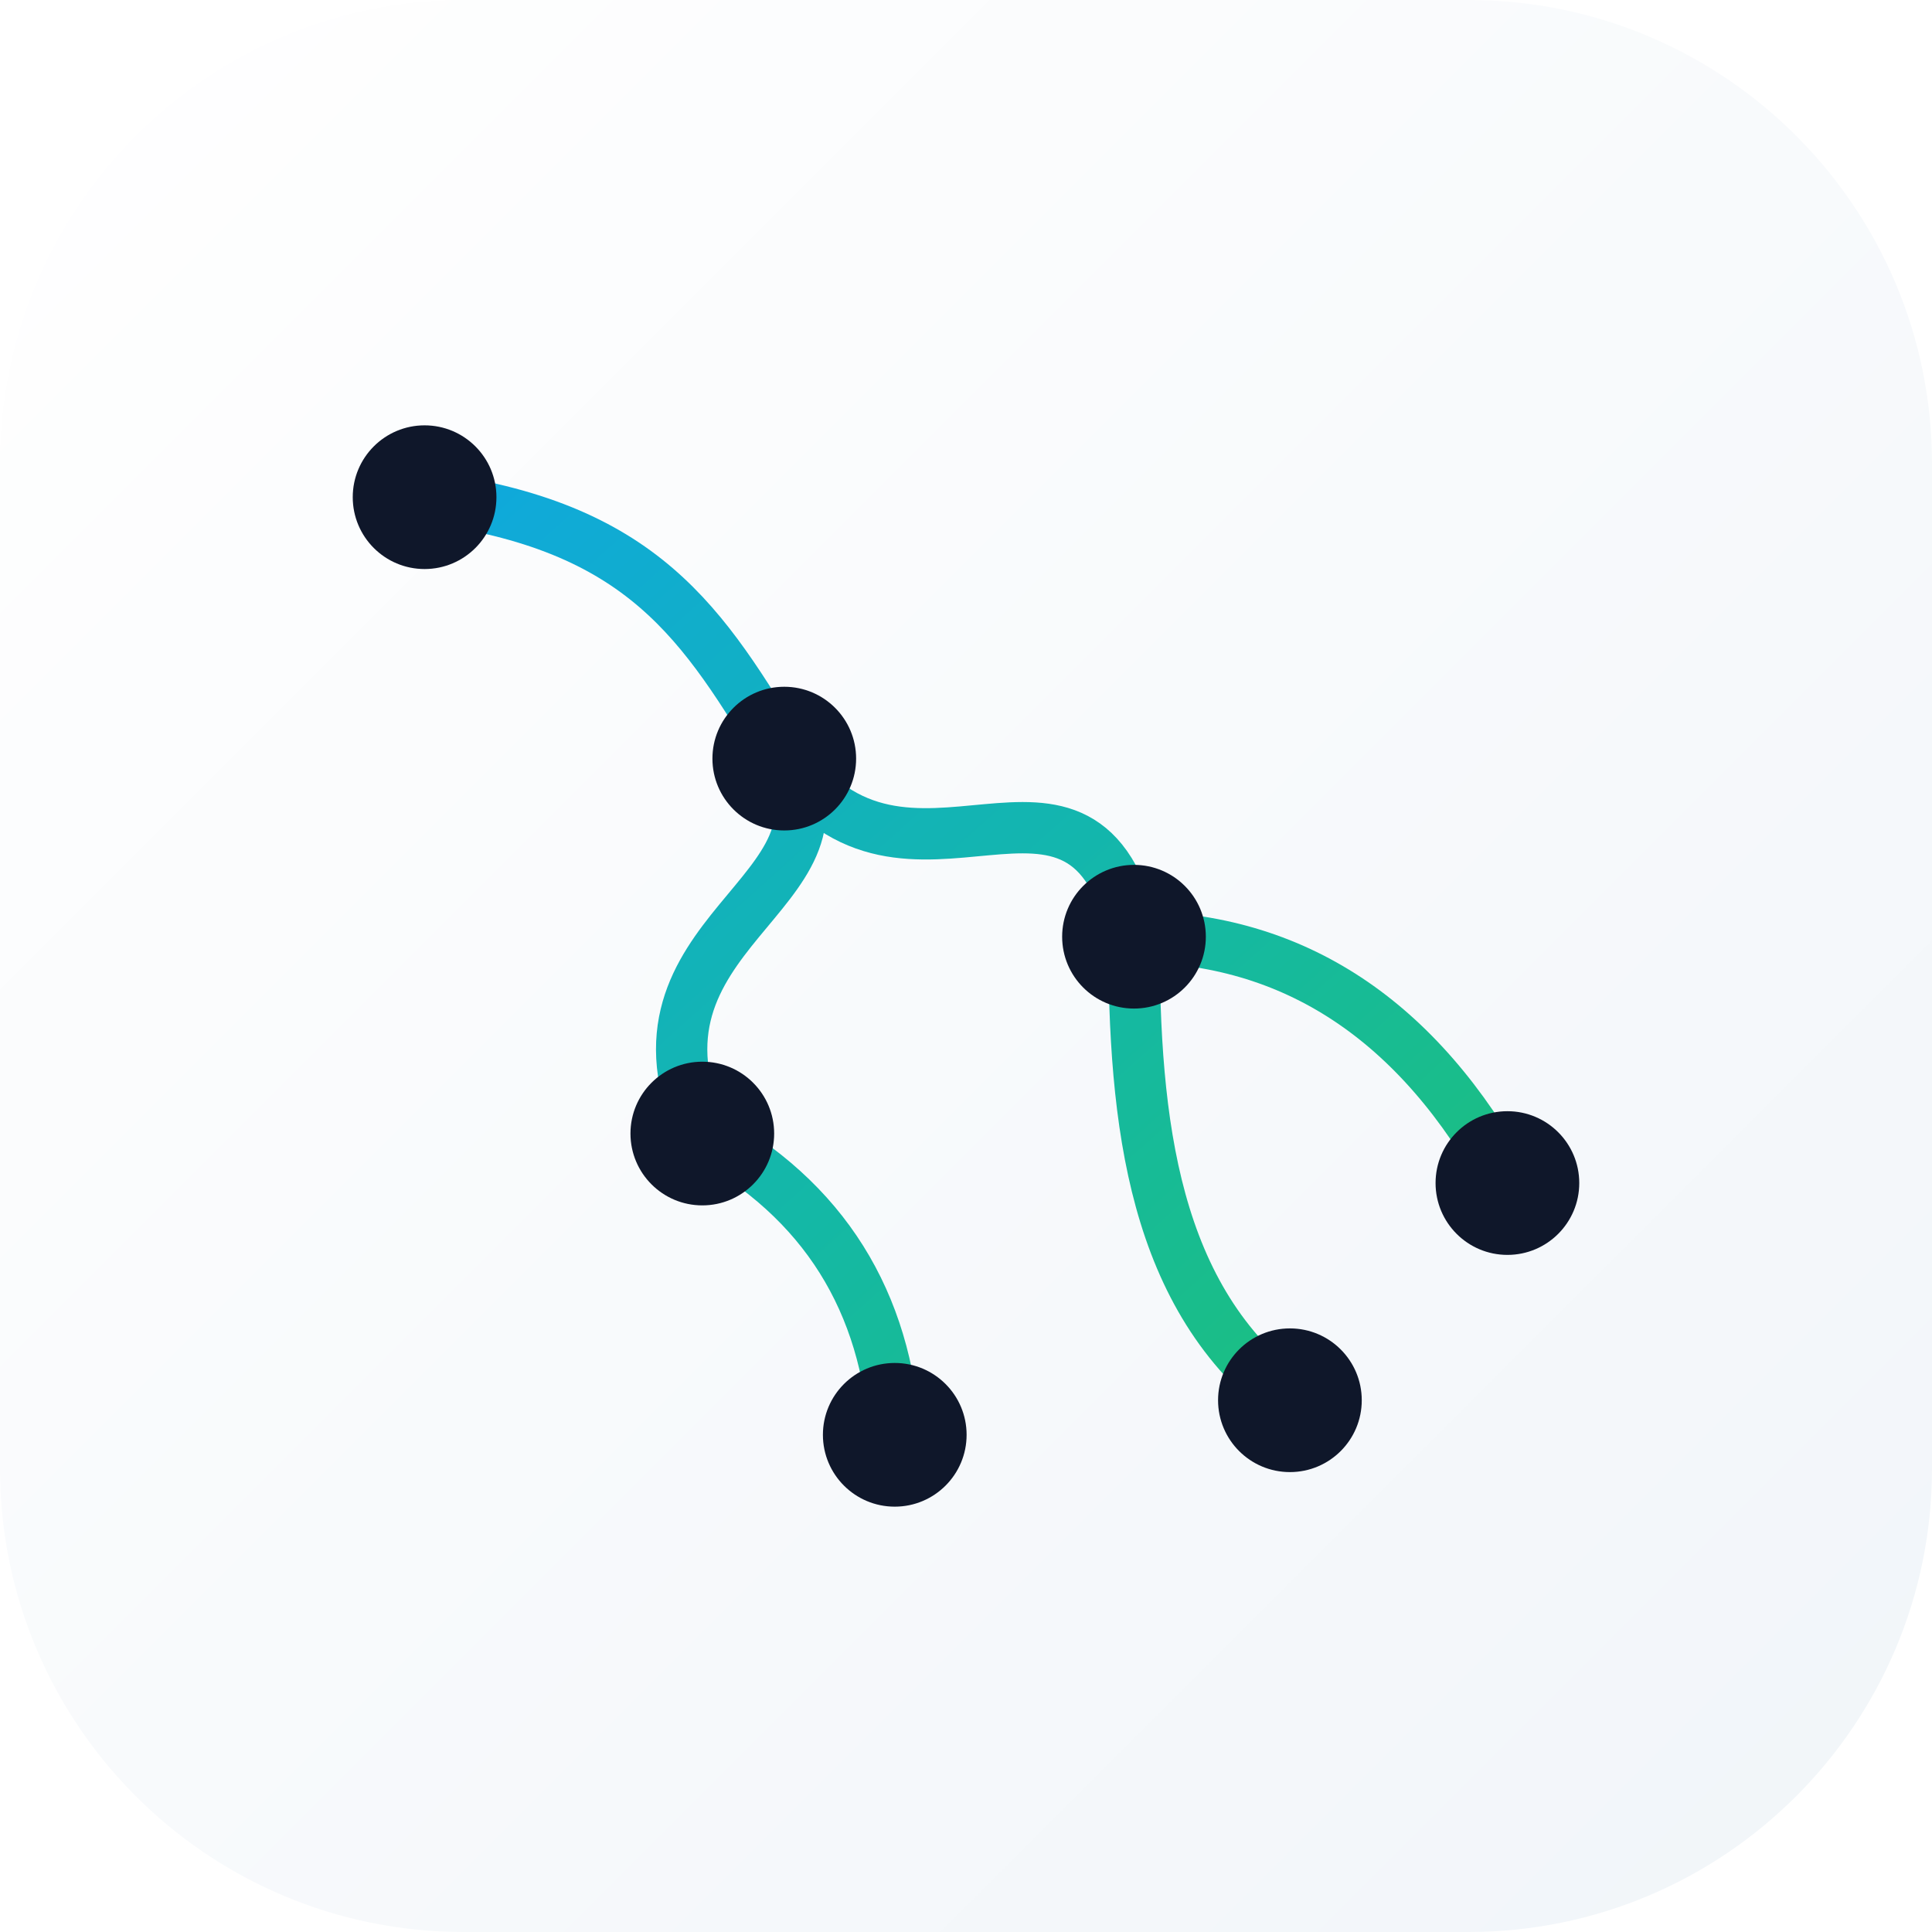
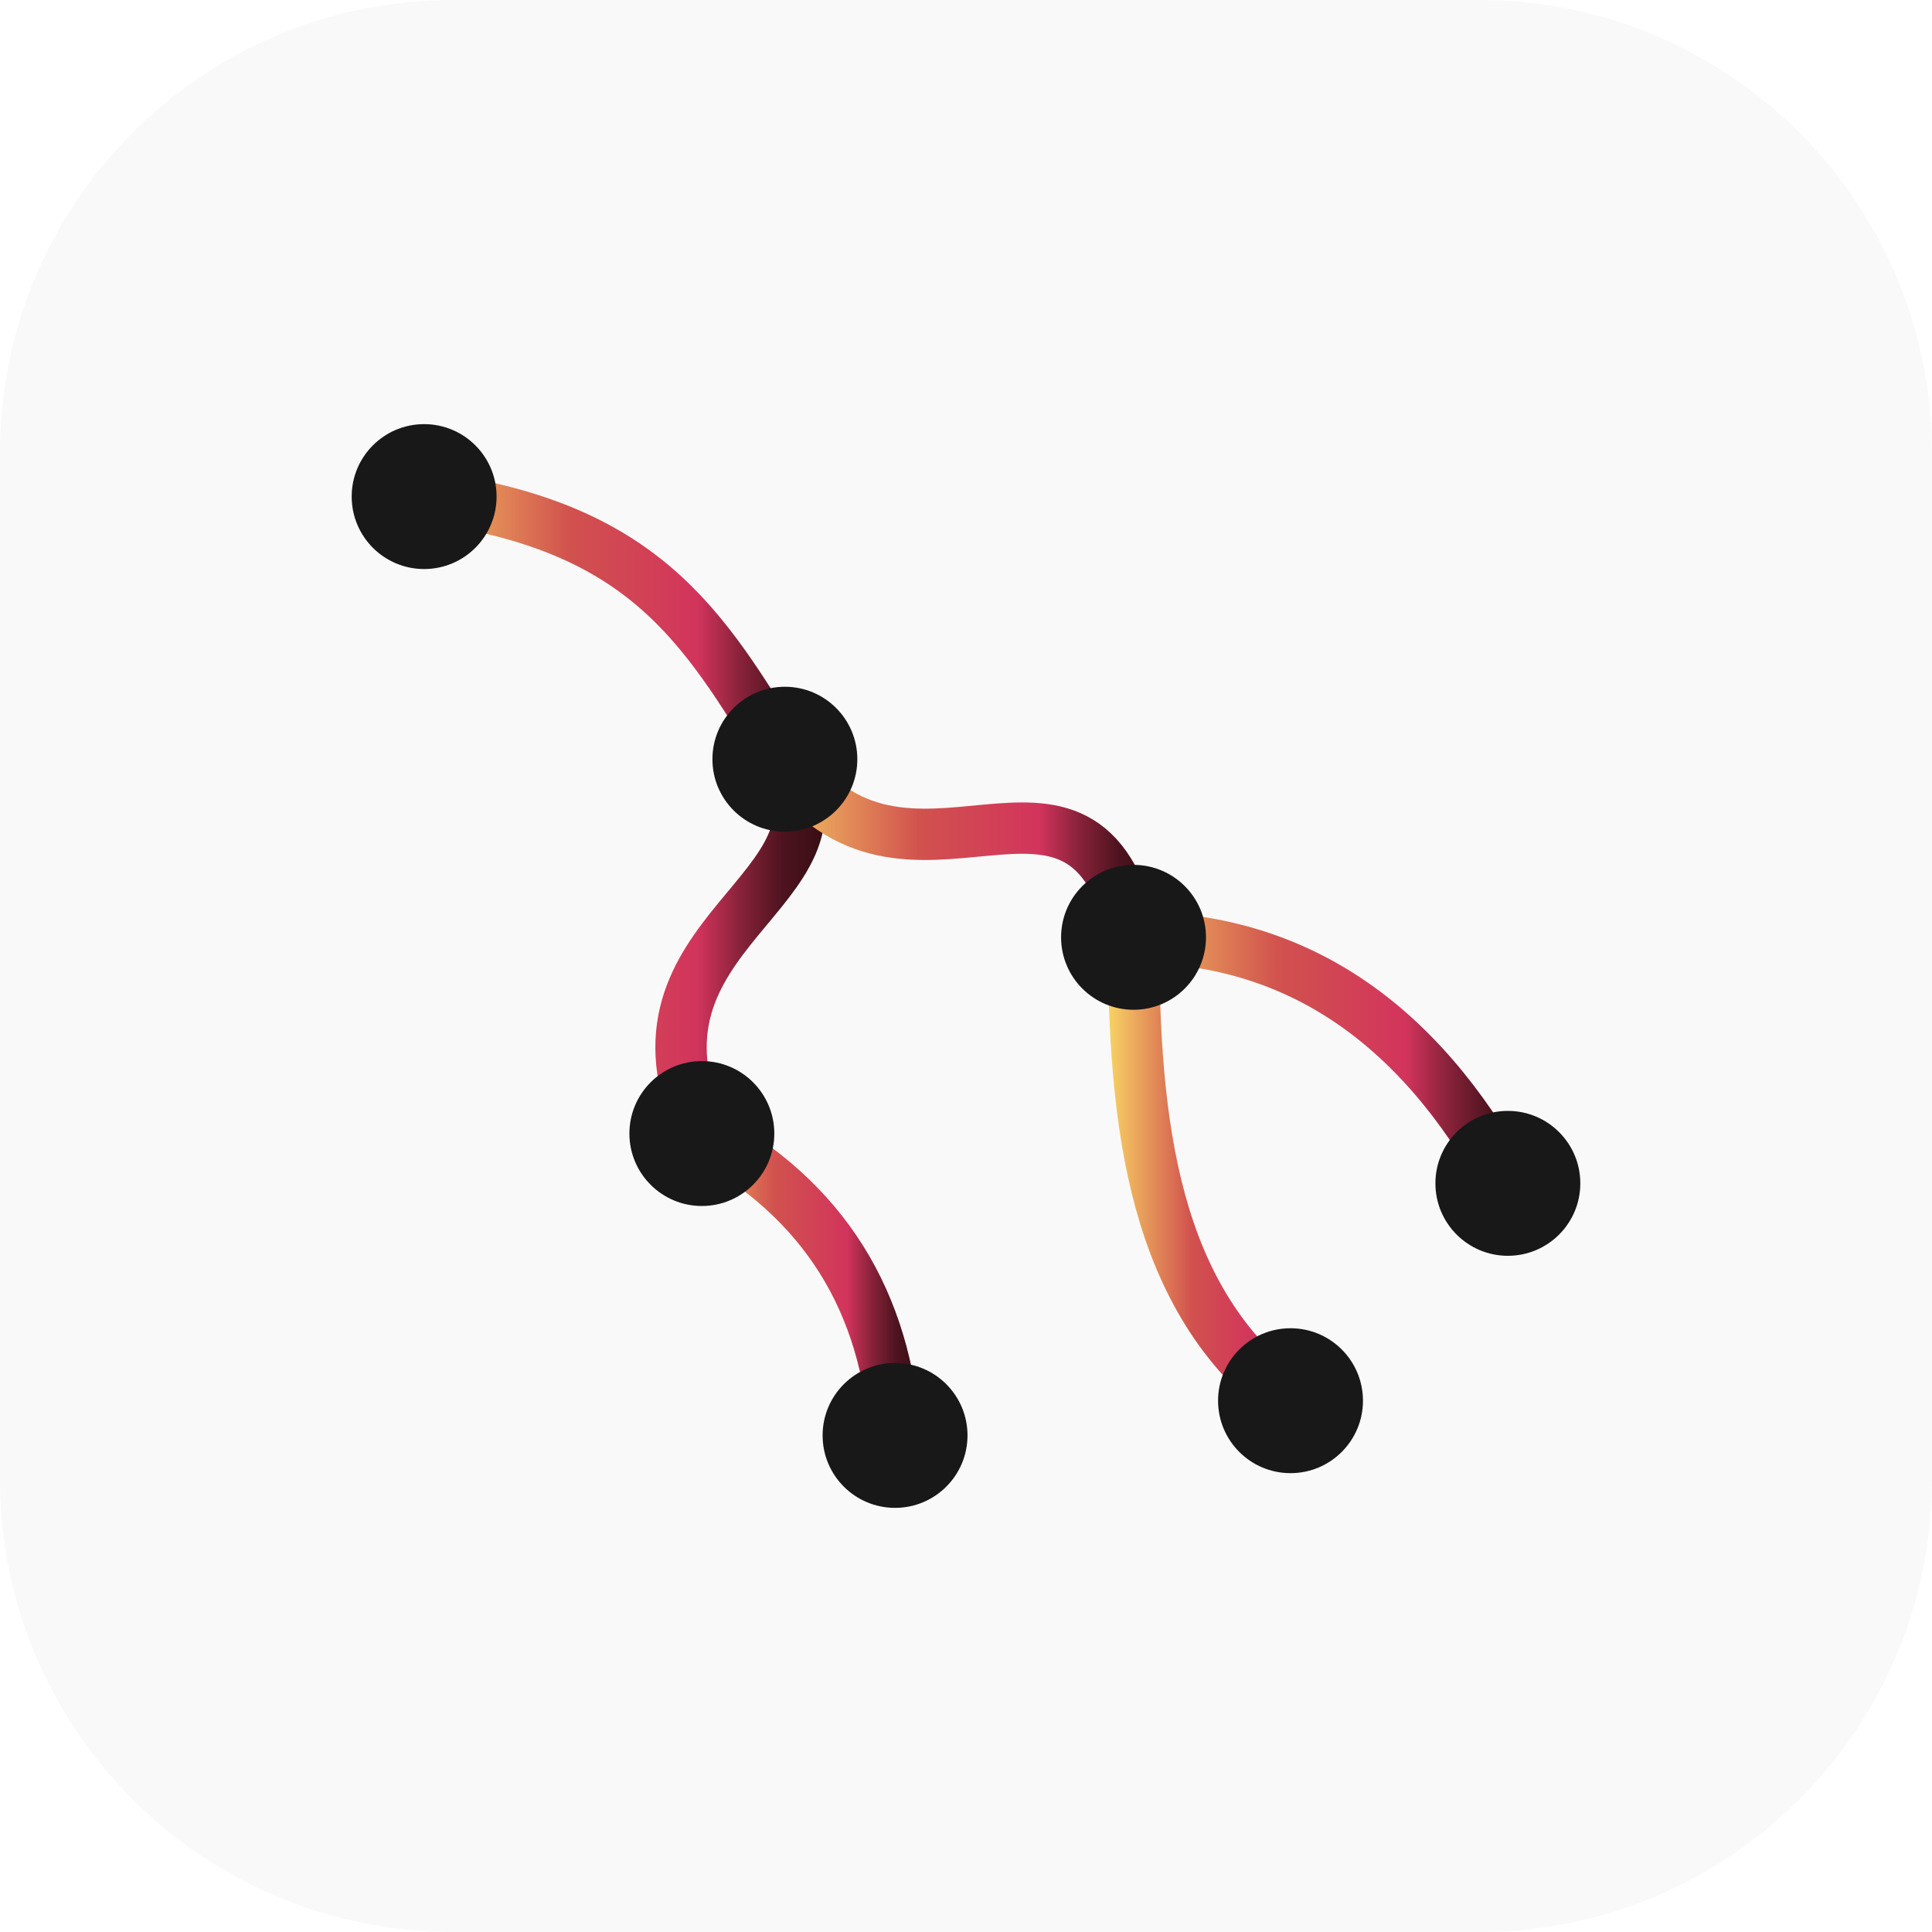
- <svg xmlns="http://www.w3.org/2000/svg" id="_Слой_1" data-name="Слой_1" version="1.1" viewBox="0 0 128 128">
+ <svg xmlns="http://www.w3.org/2000/svg" xmlns:xlink="http://www.w3.org/1999/xlink" version="1.1" viewBox="0 0 128 128">
  <defs>
-     <style>
-       .st0 {
-         fill: url(#_Безымянный_градиент);
-       }
- 
-       .st1 {
-         stroke: url(#_Безымянный_градиент_2);
-       }
- 
-       .st1, .st2, .st3, .st4, .st5 {
-         fill: none;
-         stroke-linecap: round;
-         stroke-linejoin: round;
-         stroke-width: 3.4px;
-       }
- 
-       .st2 {
-         stroke: url(#_Безымянный_градиент_3);
-       }
- 
-       .st3 {
-         stroke: url(#_Безымянный_градиент_5);
-       }
- 
-       .st4 {
-         stroke: url(#_Безымянный_градиент_4);
-       }
- 
-       .st5 {
-         stroke: url(#_Безымянный_градиент_6);
-       }
- 
-       .st6 {
-         fill: #0f172a;
-       }
-     </style>
-     <linearGradient id="_Безымянный_градиент" data-name="Безымянный градиент" x1="89.33" y1="40.67" x2="272.73" y2="-142.73" gradientTransform="translate(-59.15 29.29) scale(.68 -.68)" gradientUnits="userSpaceOnUse">
-       <stop offset="0" stop-color="#fff" />
-       <stop offset="1" stop-color="#f1f5f9" />
+     <linearGradient id="g1" x1="26.4" y1="54" x2="54.7" y2="54" gradientUnits="userSpaceOnUse">
+       <stop offset="0" stop-color="#f8d364" />
+       <stop offset=".4" stop-color="#d1524e" />
+       <stop offset=".7" stop-color="#d2345c" />
+       <stop offset=".8" stop-color="#88223a" />
+       <stop offset=".9" stop-color="#4d131e" />
+       <stop offset="1" stop-color="#360e14" />
    </linearGradient>
-     <linearGradient id="_Безымянный_градиент_2" data-name="Безымянный градиент 2" x1="113.7" y1="3.45" x2="233.7" y2="-130.55" gradientTransform="translate(-59.15 29.29) scale(.68 -.68)" gradientUnits="userSpaceOnUse">
-       <stop offset="0" stop-color="#0ea5e9" />
-       <stop offset=".52" stop-color="#14b8a6" />
-       <stop offset="1" stop-color="#22c55e" />
-     </linearGradient>
-     <linearGradient id="_Безымянный_градиент_3" data-name="Безымянный градиент 3" x1="130.27" y1="18.29" x2="250.27" y2="-115.71" gradientTransform="translate(-59.15 29.29) scale(.68 -.68)" gradientUnits="userSpaceOnUse">
-       <stop offset="0" stop-color="#0ea5e9" />
-       <stop offset=".52" stop-color="#14b8a6" />
-       <stop offset="1" stop-color="#22c55e" />
-     </linearGradient>
-     <linearGradient id="_Безымянный_градиент_4" data-name="Безымянный градиент 4" x1="100.43" y1="-8.44" x2="220.43" y2="-142.44" gradientTransform="translate(-59.15 29.29) scale(.68 -.68)" gradientUnits="userSpaceOnUse">
-       <stop offset="0" stop-color="#0ea5e9" />
-       <stop offset=".52" stop-color="#14b8a6" />
-       <stop offset="1" stop-color="#22c55e" />
-     </linearGradient>
-     <linearGradient id="_Безымянный_градиент_5" data-name="Безымянный градиент 5" x1="127.25" y1="15.58" x2="247.25" y2="-118.42" gradientTransform="translate(-59.15 29.29) scale(.68 -.68)" gradientUnits="userSpaceOnUse">
-       <stop offset="0" stop-color="#0ea5e9" />
-       <stop offset=".52" stop-color="#14b8a6" />
-       <stop offset="1" stop-color="#22c55e" />
-     </linearGradient>
-     <linearGradient id="_Безымянный_градиент_6" data-name="Безымянный градиент 6" x1="139.23" y1="26.32" x2="259.23" y2="-107.68" gradientTransform="translate(-59.15 29.29) scale(.68 -.68)" gradientUnits="userSpaceOnUse">
-       <stop offset="0" stop-color="#0ea5e9" />
-       <stop offset=".52" stop-color="#14b8a6" />
-       <stop offset="1" stop-color="#22c55e" />
-     </linearGradient>
+     <linearGradient id="g2" x1="50.3" y1="56.2" x2="76.8" y2="56.2" xlink:href="#g1" />
+     <linearGradient id="g3" x1="44.8" y1="85.1" x2="61" y2="85.1" xlink:href="#g1" />
+     <linearGradient id="g4" x1="73.4" y1="77.4" x2="87.2" y2="77.4" xlink:href="#g1" />
+     <linearGradient id="g5" x1="73.4" y1="70.2" x2="101.6" y2="70.2" xlink:href="#g1" />
  </defs>
-   <rect class="st0" x="0" y="0" width="128" height="128" rx="30.72" ry="30.72" />
+   <rect width="128" height="128" rx="30" ry="30" fill="#f9f9f9" />
  <g>
-     <path class="st1" d="M28.13,32.94c14.54,1.86,18.42,8.36,23.83,17.32s-11.6,11.44-5.43,24.84" />
-     <path class="st2" d="M75.13,62.06c-3.27-14.97-15.03,0-23.17-11.8" />
-     <path class="st4" d="M46.53,75.1c8.16,4.41,12.18,11.19,12.75,19.96" />
-     <path class="st3" d="M75.13,62.06c-.02,12.42,1.3,23.99,10.33,30.7" />
-     <path class="st5" d="M75.13,62.06c10.6.06,18.84,5.5,24.73,16.32" />
+     <path d="M28.1,32.9c14.5,1.9,18.4,8.4,23.8,17.3s-11.6,11.4-5.4,24.8" fill="none" stroke="url(#g1)" stroke-linecap="round" stroke-linejoin="round" stroke-width="3.4" />
+     <path d="M75.1,62.1c-3.3-15-15,0-23.2-11.8" fill="none" stroke="url(#g2)" stroke-linecap="round" stroke-linejoin="round" stroke-width="3.4" />
+     <path d="M46.5,75.1c8.2,4.4,12.2,11.2,12.8,20" fill="none" stroke="url(#g3)" stroke-linecap="round" stroke-linejoin="round" stroke-width="3.4" />
+     <path d="M75.1,62.1c0,12.4,1.3,24,10.3,30.7" fill="none" stroke="url(#g4)" stroke-linecap="round" stroke-linejoin="round" stroke-width="3.4" />
+     <path d="M75.1,62.1c10.6,0,18.8,5.5,24.7,16.3" fill="none" stroke="url(#g5)" stroke-linecap="round" stroke-linejoin="round" stroke-width="3.4" />
  </g>
  <g>
-     <circle class="st6" cx="28.13" cy="32.94" r="4.76" />
-     <circle class="st6" cx="51.96" cy="50.26" r="4.76" />
-     <circle class="st6" cx="75.13" cy="62.06" r="4.76" />
-     <circle class="st6" cx="46.53" cy="75.1" r="4.76" />
-     <circle class="st6" cx="59.28" cy="95.06" r="4.76" />
-     <circle class="st6" cx="85.46" cy="92.77" r="4.76" />
-     <circle class="st6" cx="99.87" cy="78.38" r="4.76" />
+     <circle cx="28.1" cy="32.9" r="4.8" fill="#181819" />
+     <circle cx="52" cy="50.3" r="4.8" fill="#181819" />
+     <circle cx="75.1" cy="62.1" r="4.8" fill="#181819" />
+     <circle cx="46.5" cy="75.1" r="4.8" fill="#181819" />
+     <circle cx="59.3" cy="95.1" r="4.8" fill="#181819" />
+     <circle cx="85.5" cy="92.8" r="4.8" fill="#181819" />
+     <circle cx="99.9" cy="78.4" r="4.8" fill="#181819" />
  </g>
</svg>
